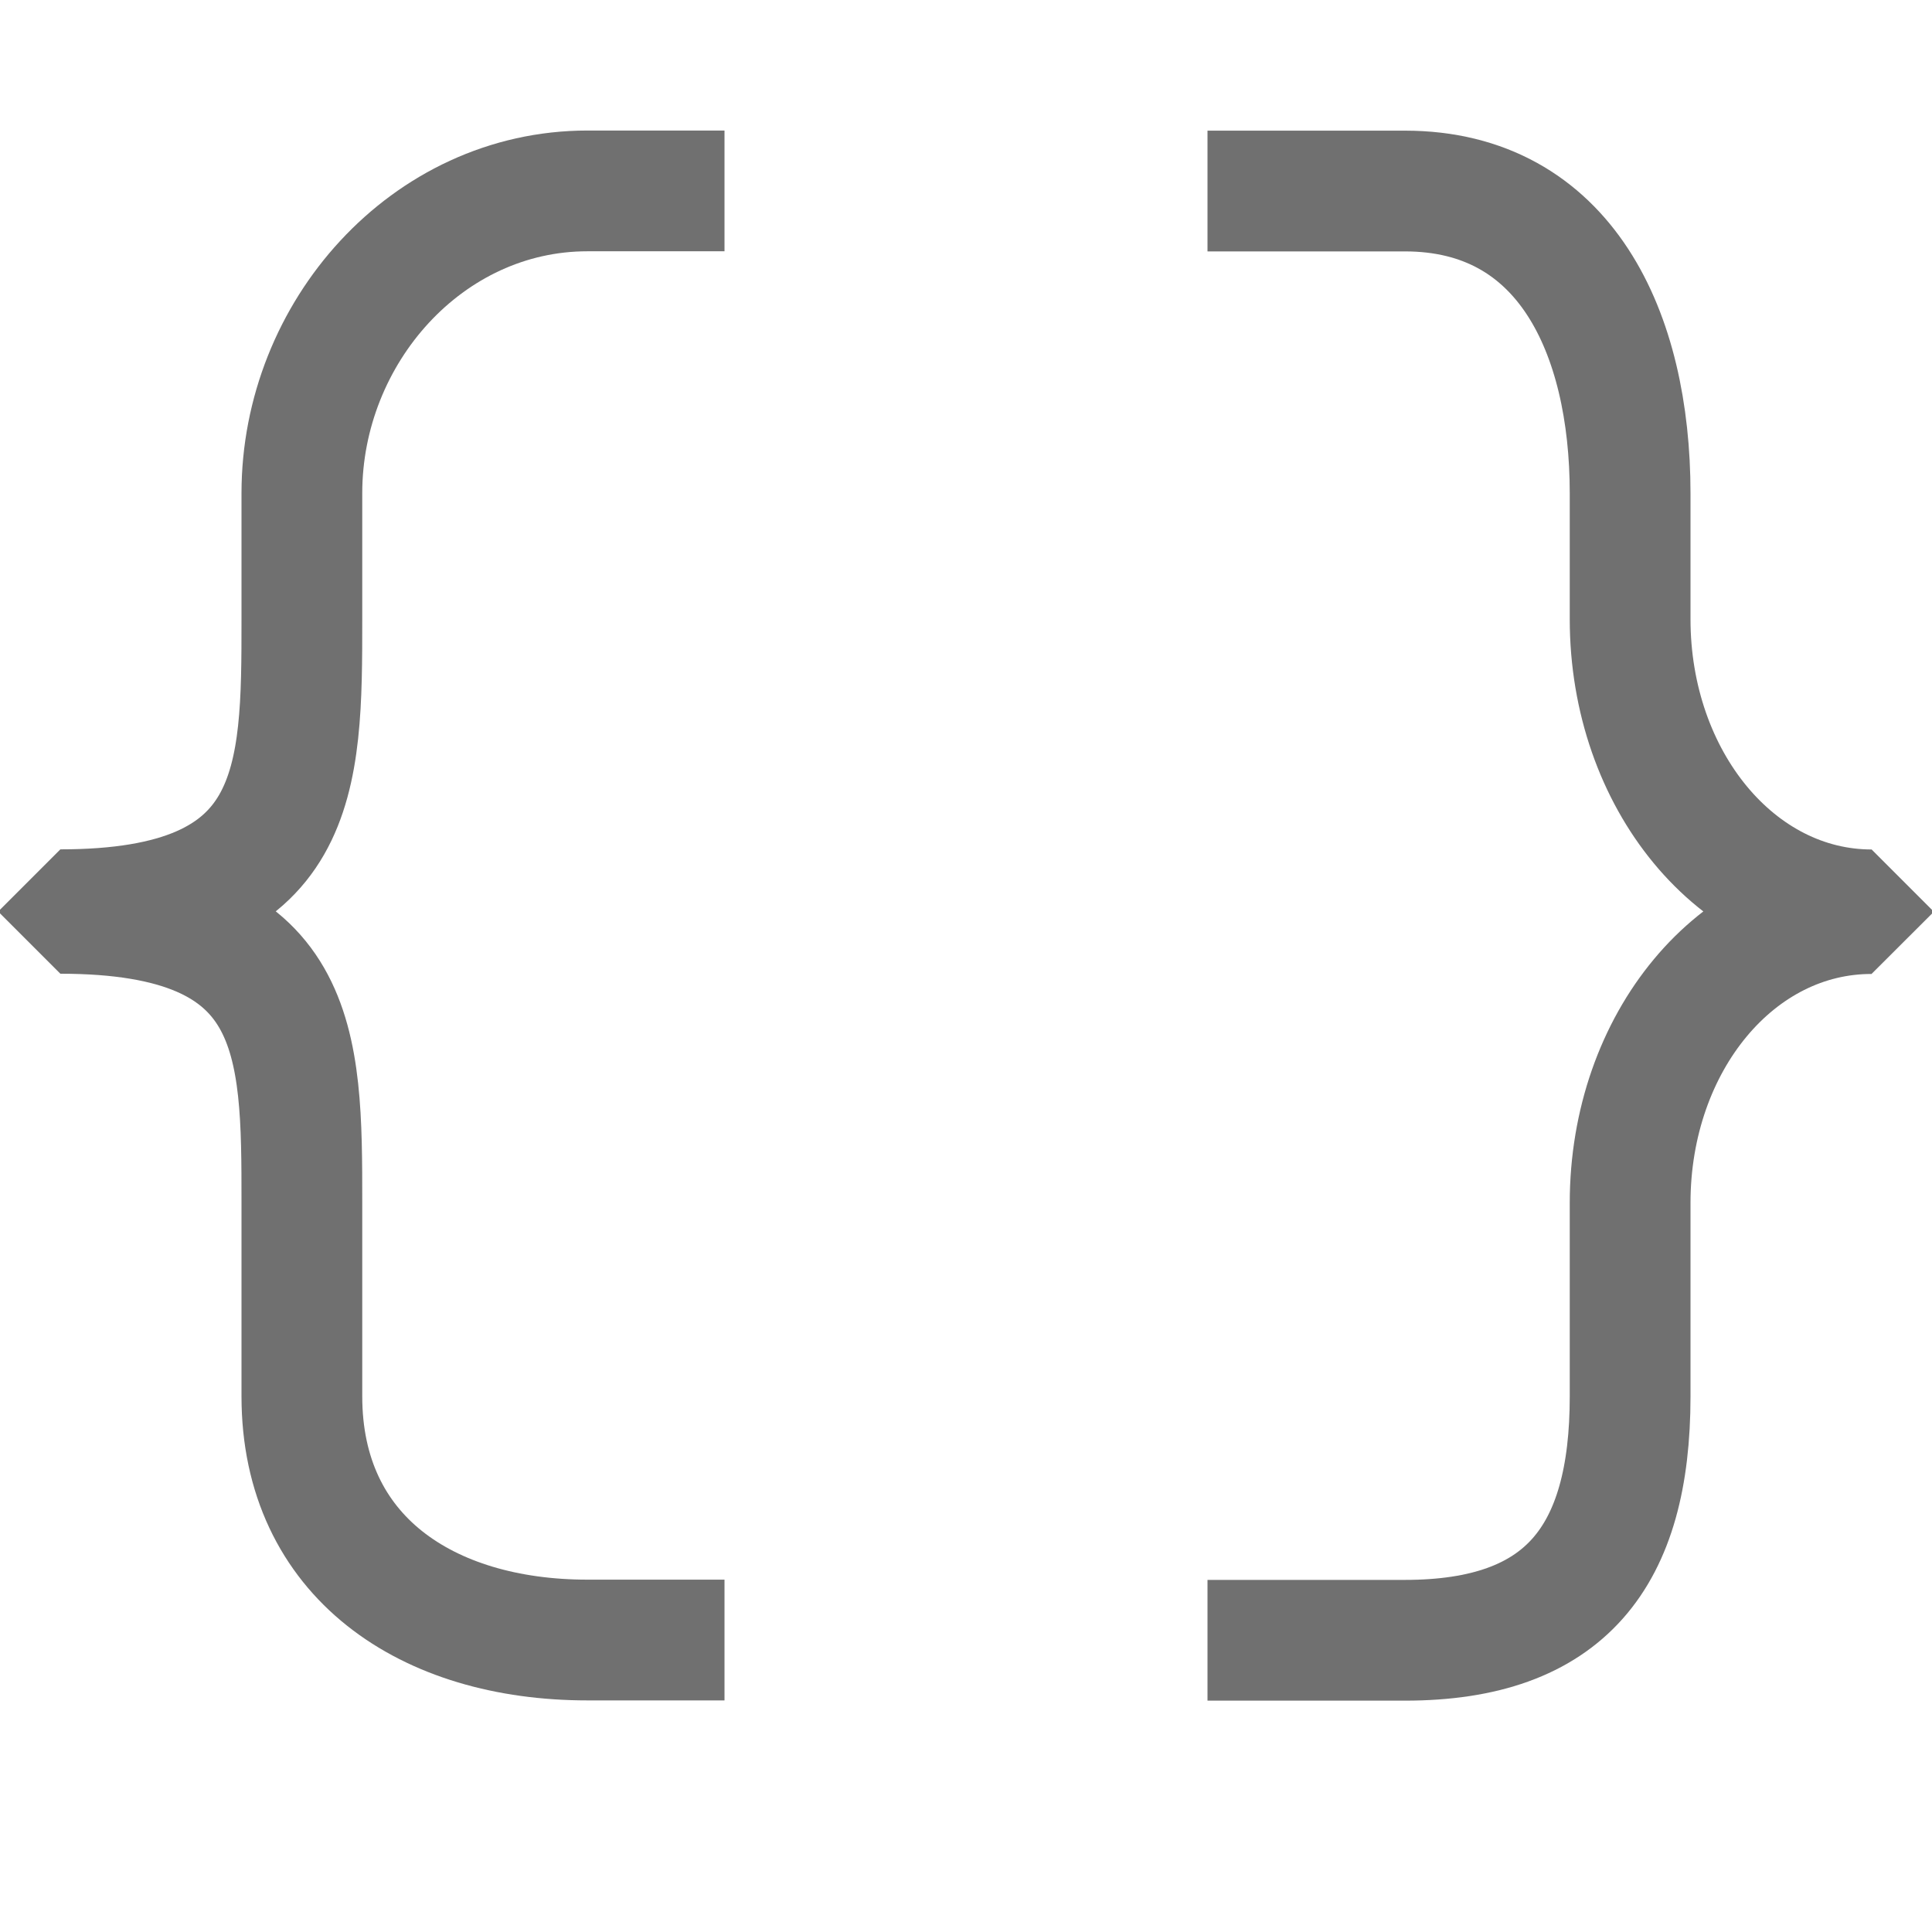
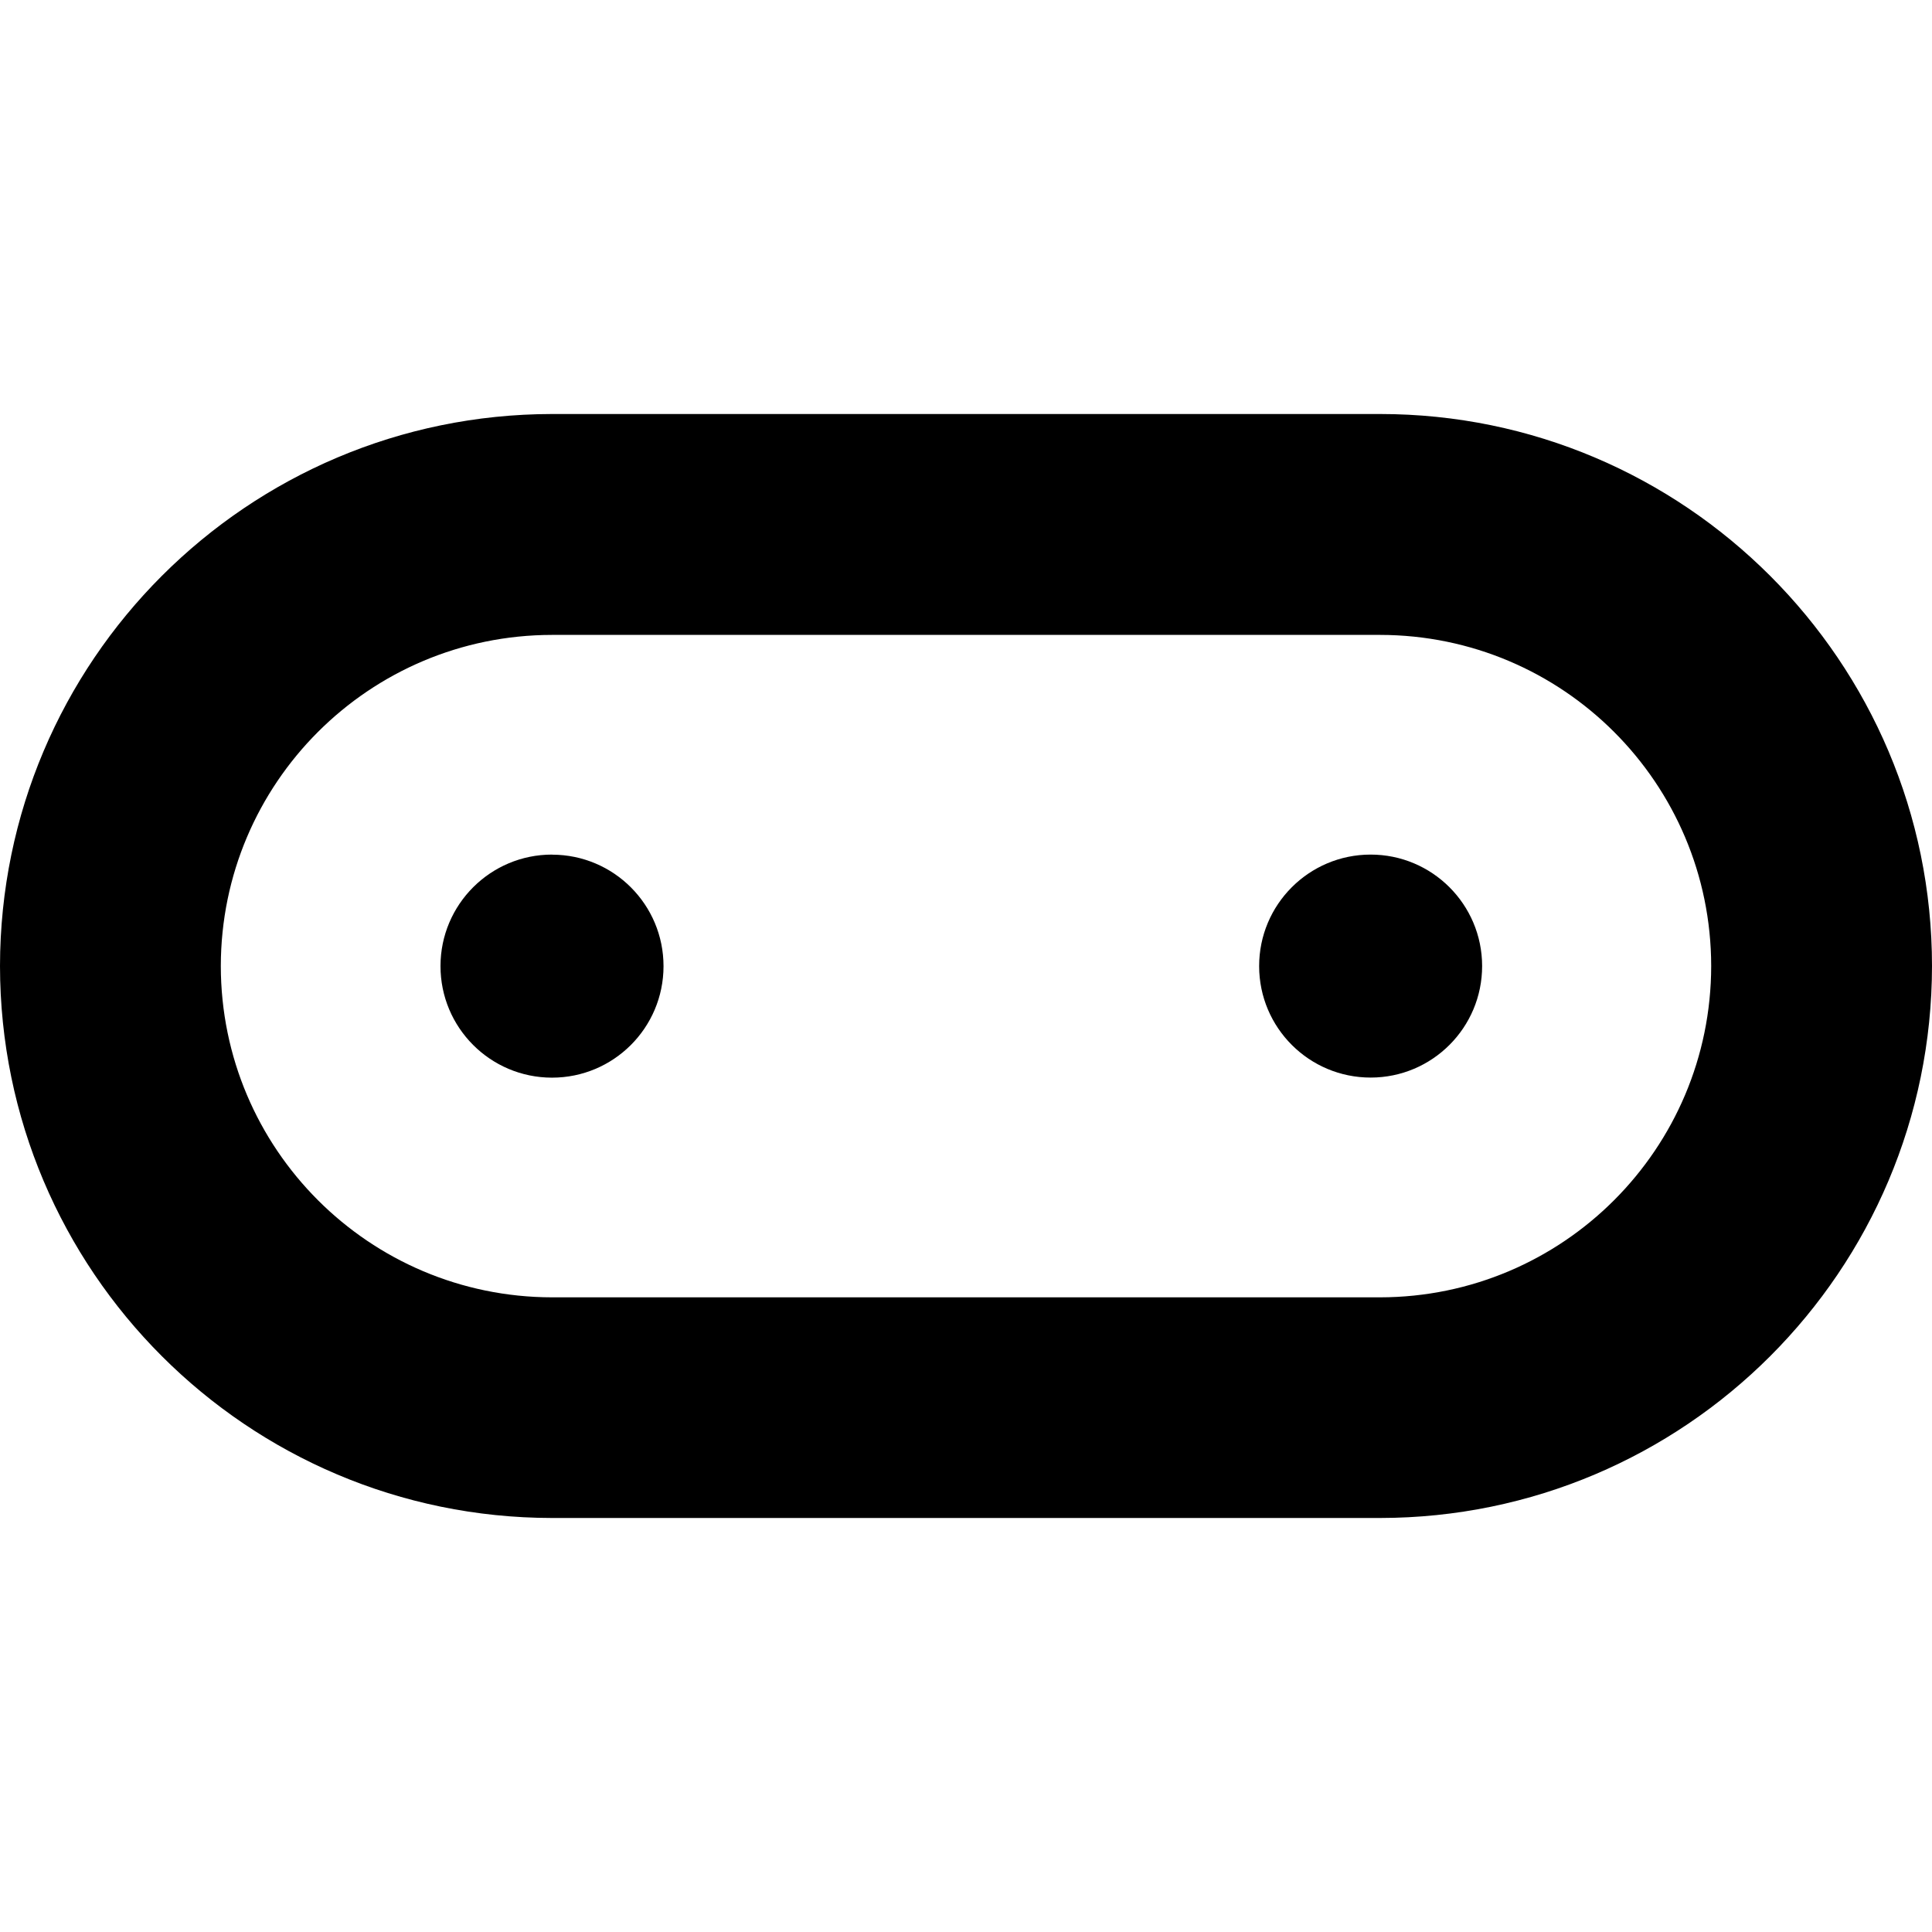
- <svg xmlns="http://www.w3.org/2000/svg" version="1.1" id="Layer_1" x="0px" y="0px" width="16px" height="16px" viewBox="-399.5 200.5 16 16" enable-background="new -399.5 200.5 16 16" xml:space="preserve">
-   <g>
-     <path fill="none" stroke="#707070" stroke-linejoin="bevel" stroke-miterlimit="10" d="M-389.5,202.082h1.635   c1.328,0,1.865,1.174,1.865,2.503v1.043c0,1.329,0.882,2.407,2,2.407v0.031c-1.118-0.002-2,1.065-2,2.396v1.603   c0,1.328-0.537,2.019-1.865,2.019h-1.635" />
-     <path fill="none" stroke="#707070" stroke-linejoin="bevel" stroke-miterlimit="10" d="M-393.5,214.082h-1.135   c-1.328,0-2.365-0.689-2.365-2.018v-1.604c0-1.329,0-2.396-2-2.396v-0.03c2,0,2-1.078,2-2.407v-1.043   c0-1.329,1.037-2.503,2.365-2.503h1.135" />
-   </g>
+ <svg xmlns="http://www.w3.org/2000/svg" role="img" viewBox="0 0 24 24">
+   <path d="M6.857 5.143A6.865 6.865 0 000 12a6.864 6.864 0 006.857 6.857h10.287A6.863 6.863 0 0024 12c0-3.781-3.075-6.857-6.856-6.857zm0 2.744h10.287A4.117 4.117 0 0121.257 12a4.119 4.119 0 01-4.113 4.116H6.857A4.12 4.12 0 012.743 12a4.118 4.118 0 014.114-4.113zm10.168 2.729a1.385 1.385 0 10.003 2.77 1.385 1.385 0 00-.003-2.77zm-10.166 0a1.385 1.385 0 10-.003 2.771 1.385 1.385 0 00.003-2.77Z" />
</svg>
